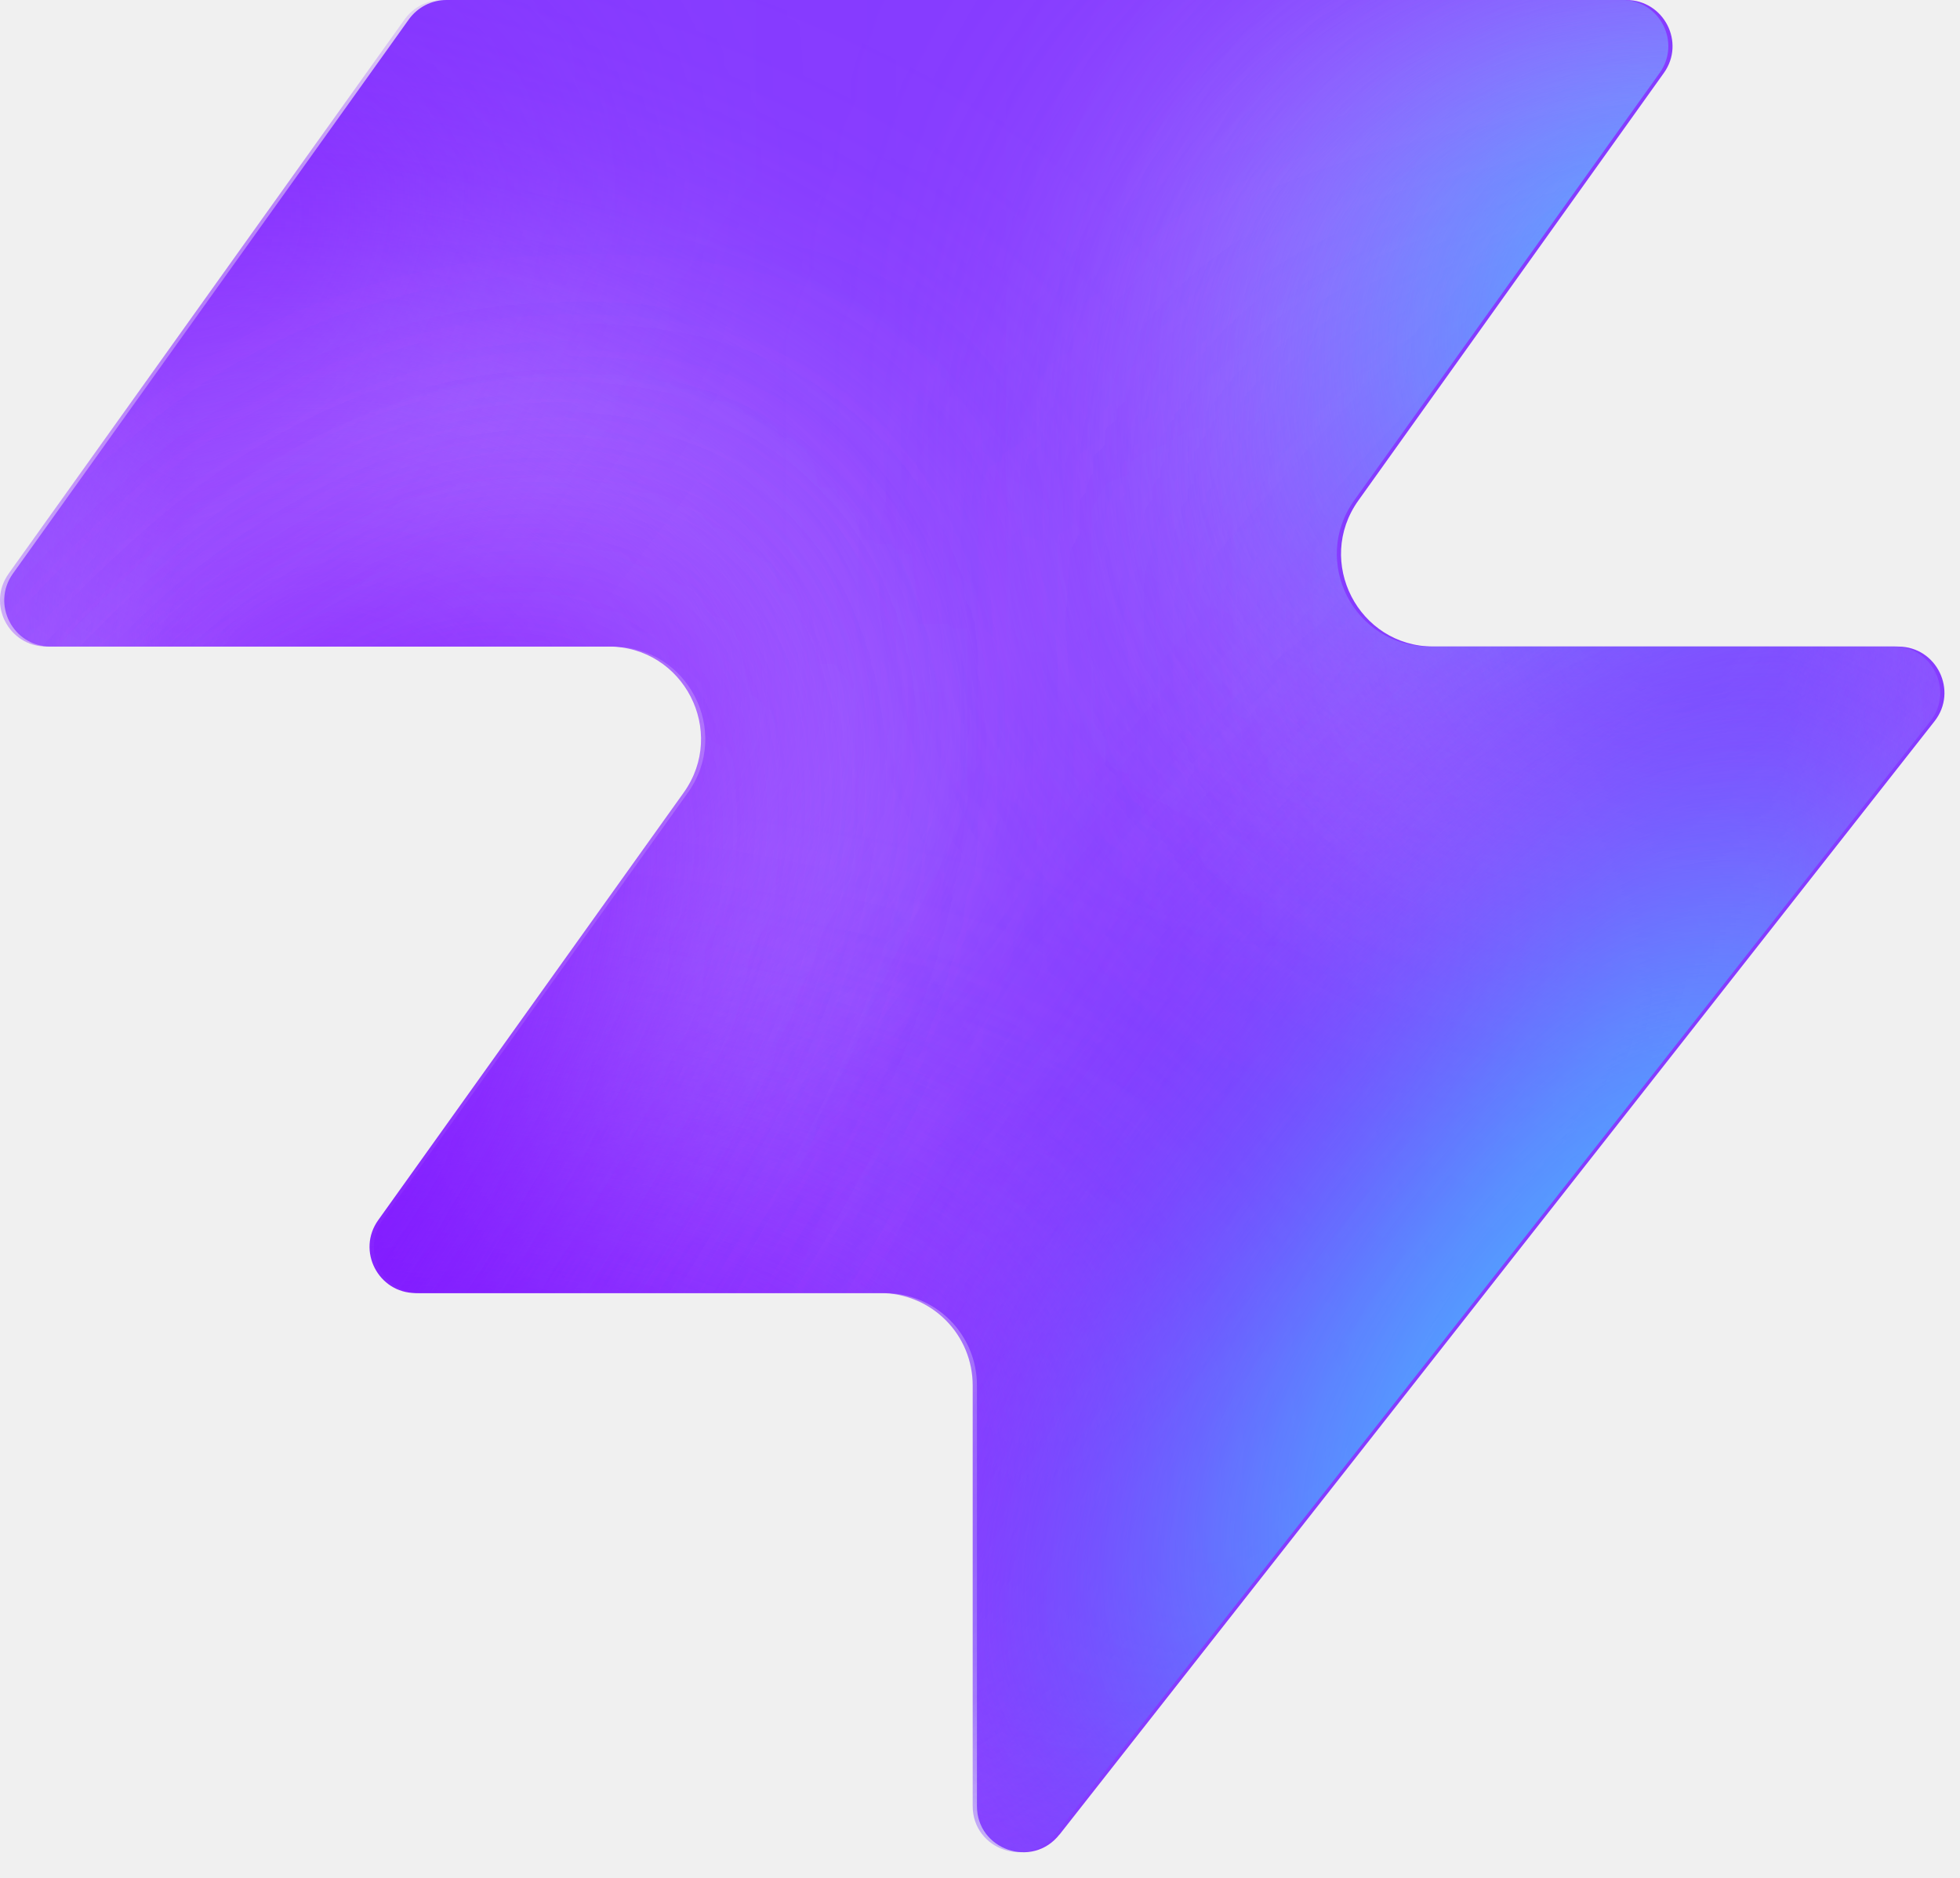
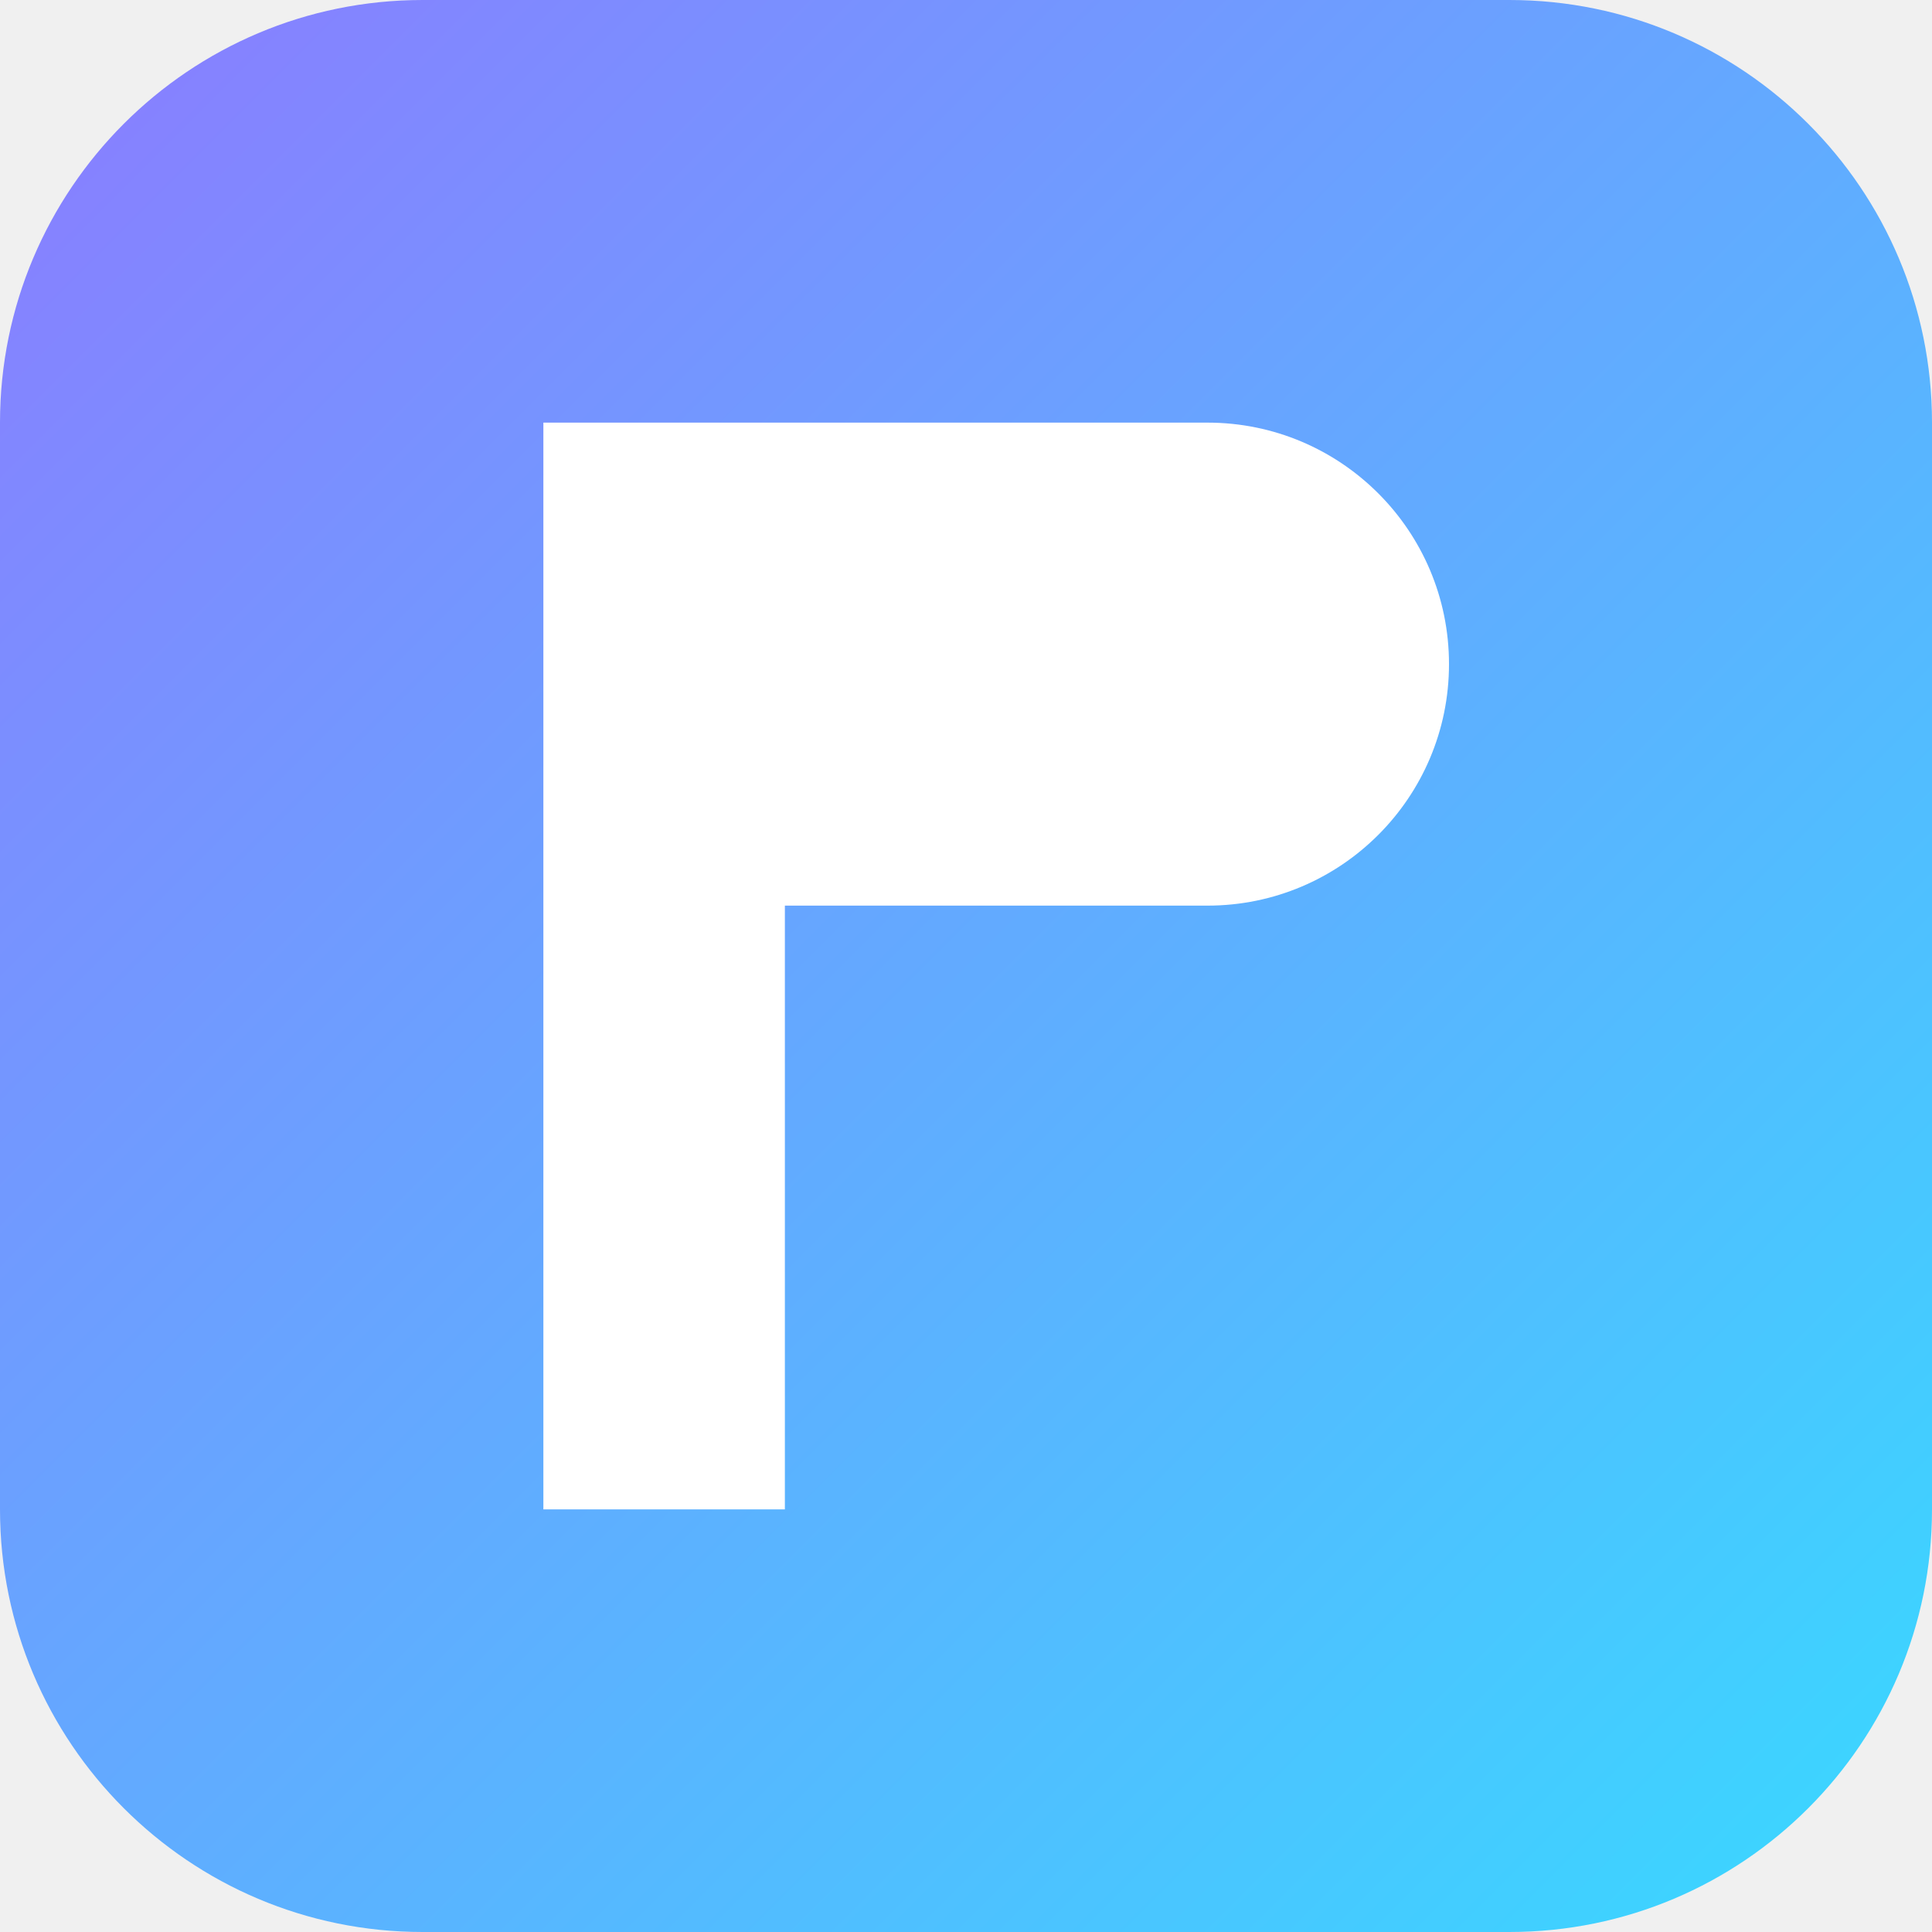
- <svg xmlns="http://www.w3.org/2000/svg" width="48" height="46" fill="none" viewBox="0 0 48 46">
-   <path fill="#863bff" d="M25.946 44.938c-.664.845-2.021.375-2.021-.698V33.937a2.26 2.26 0 0 0-2.262-2.262H10.287c-.92 0-1.456-1.04-.92-1.788l7.48-10.471c1.07-1.497 0-3.578-1.842-3.578H1.237c-.92 0-1.456-1.04-.92-1.788L10.013.474c.214-.297.556-.474.92-.474h28.894c.92 0 1.456 1.04.92 1.788l-7.48 10.471c-1.07 1.498 0 3.579 1.842 3.579h11.377c.943 0 1.473 1.088.89 1.83L25.947 44.94z" style="fill:#863bff;fill:color(display-p3 .525 .23 1);fill-opacity:1" />
-   <mask id="a" width="48" height="46" x="0" y="0" maskUnits="userSpaceOnUse" style="mask-type:alpha">
-     <path fill="#000" d="M25.842 44.938c-.664.844-2.021.375-2.021-.698V33.937a2.26 2.26 0 0 0-2.262-2.262H10.183c-.92 0-1.456-1.04-.92-1.788l7.48-10.471c1.07-1.498 0-3.579-1.842-3.579H1.133c-.92 0-1.456-1.04-.92-1.787L9.91.473c.214-.297.556-.474.92-.474h28.894c.92 0 1.456 1.04.92 1.788l-7.48 10.471c-1.07 1.498 0 3.578 1.842 3.578h11.377c.943 0 1.473 1.088.89 1.832L25.843 44.94z" style="fill:#000;fill-opacity:1" />
-   </mask>
-   <g mask="url(#a)">
-     <g filter="url(#b)">
-       <ellipse cx="5.508" cy="14.704" fill="#ede6ff" rx="5.508" ry="14.704" style="fill:#ede6ff;fill:color(display-p3 .927 .903 1);fill-opacity:1" transform="matrix(.00324 1 1 -.00324 -4.47 31.516)" />
-     </g>
-     <g filter="url(#c)">
-       <ellipse cx="10.399" cy="29.851" fill="#ede6ff" rx="10.399" ry="29.851" style="fill:#ede6ff;fill:color(display-p3 .927 .903 1);fill-opacity:1" transform="matrix(.00324 1 1 -.00324 -39.328 7.883)" />
-     </g>
-     <g filter="url(#d)">
-       <ellipse cx="5.508" cy="30.487" fill="#7e14ff" rx="5.508" ry="30.487" style="fill:#7e14ff;fill:color(display-p3 .492 .077 1);fill-opacity:1" transform="rotate(89.814 -25.913 -14.639)scale(1 -1)" />
-     </g>
-     <g filter="url(#e)">
-       <ellipse cx="5.508" cy="30.599" fill="#7e14ff" rx="5.508" ry="30.599" style="fill:#7e14ff;fill:color(display-p3 .492 .077 1);fill-opacity:1" transform="rotate(89.814 -32.644 -3.334)scale(1 -1)" />
-     </g>
-     <g filter="url(#f)">
-       <ellipse cx="5.508" cy="30.599" fill="#7e14ff" rx="5.508" ry="30.599" style="fill:#7e14ff;fill:color(display-p3 .492 .077 1);fill-opacity:1" transform="matrix(.00324 1 1 -.00324 -34.34 30.47)" />
-     </g>
-     <g filter="url(#g)">
-       <ellipse cx="14.072" cy="22.078" fill="#ede6ff" rx="14.072" ry="22.078" style="fill:#ede6ff;fill:color(display-p3 .927 .903 1);fill-opacity:1" transform="rotate(93.35 24.506 48.493)scale(-1 1)" />
-     </g>
-     <g filter="url(#h)">
-       <ellipse cx="3.47" cy="21.501" fill="#7e14ff" rx="3.47" ry="21.501" style="fill:#7e14ff;fill:color(display-p3 .492 .077 1);fill-opacity:1" transform="rotate(89.009 28.708 47.59)scale(-1 1)" />
-     </g>
-     <g filter="url(#i)">
-       <ellipse cx="3.47" cy="21.501" fill="#7e14ff" rx="3.47" ry="21.501" style="fill:#7e14ff;fill:color(display-p3 .492 .077 1);fill-opacity:1" transform="rotate(89.009 28.708 47.59)scale(-1 1)" />
-     </g>
-     <g filter="url(#j)">
-       <ellipse cx=".387" cy="8.972" fill="#7e14ff" rx="4.407" ry="29.108" style="fill:#7e14ff;fill:color(display-p3 .492 .077 1);fill-opacity:1" transform="rotate(39.51 .387 8.972)" />
-     </g>
-     <g filter="url(#k)">
-       <ellipse cx="47.523" cy="-6.092" fill="#7e14ff" rx="4.407" ry="29.108" style="fill:#7e14ff;fill:color(display-p3 .492 .077 1);fill-opacity:1" transform="rotate(37.892 47.523 -6.092)" />
-     </g>
-     <g filter="url(#l)">
-       <ellipse cx="41.412" cy="6.333" fill="#47bfff" rx="5.971" ry="9.665" style="fill:#47bfff;fill:color(display-p3 .28 .748 1);fill-opacity:1" transform="rotate(37.892 41.412 6.333)" />
-     </g>
-     <g filter="url(#m)">
-       <ellipse cx="-1.879" cy="38.332" fill="#7e14ff" rx="4.407" ry="29.108" style="fill:#7e14ff;fill:color(display-p3 .492 .077 1);fill-opacity:1" transform="rotate(37.892 -1.88 38.332)" />
-     </g>
-     <g filter="url(#n)">
-       <ellipse cx="-1.879" cy="38.332" fill="#7e14ff" rx="4.407" ry="29.108" style="fill:#7e14ff;fill:color(display-p3 .492 .077 1);fill-opacity:1" transform="rotate(37.892 -1.88 38.332)" />
-     </g>
-     <g filter="url(#o)">
-       <ellipse cx="35.651" cy="29.907" fill="#7e14ff" rx="4.407" ry="29.108" style="fill:#7e14ff;fill:color(display-p3 .492 .077 1);fill-opacity:1" transform="rotate(37.892 35.651 29.907)" />
-     </g>
-     <g filter="url(#p)">
-       <ellipse cx="38.418" cy="32.4" fill="#47bfff" rx="5.971" ry="15.297" style="fill:#47bfff;fill:color(display-p3 .28 .748 1);fill-opacity:1" transform="rotate(37.892 38.418 32.4)" />
-     </g>
-   </g>
+ <svg xmlns="http://www.w3.org/2000/svg" width="64" height="64" viewBox="0 0 64 64" fill="none">
+   <rect width="64" height="64" rx="14" fill="url(#g)" />
+   <path fill="#fff" d="M18 14h22a8 8 0 0 1 0 16H26v20h-8V14z" />
  <defs>
-     <filter id="b" width="60.045" height="41.654" x="-19.77" y="16.149" color-interpolation-filters="sRGB" filterUnits="userSpaceOnUse">
-       <feFlood flood-opacity="0" result="BackgroundImageFix" />
-       <feBlend in="SourceGraphic" in2="BackgroundImageFix" result="shape" />
-       <feGaussianBlur result="effect1_foregroundBlur_2002_17158" stdDeviation="7.659" />
-     </filter>
-     <filter id="c" width="90.34" height="51.437" x="-54.613" y="-7.533" color-interpolation-filters="sRGB" filterUnits="userSpaceOnUse">
-       <feFlood flood-opacity="0" result="BackgroundImageFix" />
-       <feBlend in="SourceGraphic" in2="BackgroundImageFix" result="shape" />
-       <feGaussianBlur result="effect1_foregroundBlur_2002_17158" stdDeviation="7.659" />
-     </filter>
-     <filter id="d" width="79.355" height="29.4" x="-49.64" y="2.03" color-interpolation-filters="sRGB" filterUnits="userSpaceOnUse">
-       <feFlood flood-opacity="0" result="BackgroundImageFix" />
-       <feBlend in="SourceGraphic" in2="BackgroundImageFix" result="shape" />
-       <feGaussianBlur result="effect1_foregroundBlur_2002_17158" stdDeviation="4.596" />
-     </filter>
-     <filter id="e" width="79.579" height="29.4" x="-45.045" y="20.029" color-interpolation-filters="sRGB" filterUnits="userSpaceOnUse">
-       <feFlood flood-opacity="0" result="BackgroundImageFix" />
-       <feBlend in="SourceGraphic" in2="BackgroundImageFix" result="shape" />
-       <feGaussianBlur result="effect1_foregroundBlur_2002_17158" stdDeviation="4.596" />
-     </filter>
-     <filter id="f" width="79.579" height="29.4" x="-43.513" y="21.178" color-interpolation-filters="sRGB" filterUnits="userSpaceOnUse">
-       <feFlood flood-opacity="0" result="BackgroundImageFix" />
-       <feBlend in="SourceGraphic" in2="BackgroundImageFix" result="shape" />
-       <feGaussianBlur result="effect1_foregroundBlur_2002_17158" stdDeviation="4.596" />
-     </filter>
-     <filter id="g" width="74.749" height="58.852" x="15.756" y="-17.901" color-interpolation-filters="sRGB" filterUnits="userSpaceOnUse">
-       <feFlood flood-opacity="0" result="BackgroundImageFix" />
-       <feBlend in="SourceGraphic" in2="BackgroundImageFix" result="shape" />
-       <feGaussianBlur result="effect1_foregroundBlur_2002_17158" stdDeviation="7.659" />
-     </filter>
-     <filter id="h" width="61.377" height="25.362" x="23.548" y="2.284" color-interpolation-filters="sRGB" filterUnits="userSpaceOnUse">
-       <feFlood flood-opacity="0" result="BackgroundImageFix" />
-       <feBlend in="SourceGraphic" in2="BackgroundImageFix" result="shape" />
-       <feGaussianBlur result="effect1_foregroundBlur_2002_17158" stdDeviation="4.596" />
-     </filter>
-     <filter id="i" width="61.377" height="25.362" x="23.548" y="2.284" color-interpolation-filters="sRGB" filterUnits="userSpaceOnUse">
-       <feFlood flood-opacity="0" result="BackgroundImageFix" />
-       <feBlend in="SourceGraphic" in2="BackgroundImageFix" result="shape" />
-       <feGaussianBlur result="effect1_foregroundBlur_2002_17158" stdDeviation="4.596" />
-     </filter>
-     <filter id="j" width="56.045" height="63.649" x="-27.636" y="-22.853" color-interpolation-filters="sRGB" filterUnits="userSpaceOnUse">
-       <feFlood flood-opacity="0" result="BackgroundImageFix" />
-       <feBlend in="SourceGraphic" in2="BackgroundImageFix" result="shape" />
-       <feGaussianBlur result="effect1_foregroundBlur_2002_17158" stdDeviation="4.596" />
-     </filter>
-     <filter id="k" width="54.814" height="64.646" x="20.116" y="-38.415" color-interpolation-filters="sRGB" filterUnits="userSpaceOnUse">
-       <feFlood flood-opacity="0" result="BackgroundImageFix" />
-       <feBlend in="SourceGraphic" in2="BackgroundImageFix" result="shape" />
-       <feGaussianBlur result="effect1_foregroundBlur_2002_17158" stdDeviation="4.596" />
-     </filter>
-     <filter id="l" width="33.541" height="35.313" x="24.641" y="-11.323" color-interpolation-filters="sRGB" filterUnits="userSpaceOnUse">
-       <feFlood flood-opacity="0" result="BackgroundImageFix" />
-       <feBlend in="SourceGraphic" in2="BackgroundImageFix" result="shape" />
-       <feGaussianBlur result="effect1_foregroundBlur_2002_17158" stdDeviation="4.596" />
-     </filter>
-     <filter id="m" width="54.814" height="64.646" x="-29.286" y="6.009" color-interpolation-filters="sRGB" filterUnits="userSpaceOnUse">
-       <feFlood flood-opacity="0" result="BackgroundImageFix" />
-       <feBlend in="SourceGraphic" in2="BackgroundImageFix" result="shape" />
-       <feGaussianBlur result="effect1_foregroundBlur_2002_17158" stdDeviation="4.596" />
-     </filter>
-     <filter id="n" width="54.814" height="64.646" x="-29.286" y="6.009" color-interpolation-filters="sRGB" filterUnits="userSpaceOnUse">
-       <feFlood flood-opacity="0" result="BackgroundImageFix" />
-       <feBlend in="SourceGraphic" in2="BackgroundImageFix" result="shape" />
-       <feGaussianBlur result="effect1_foregroundBlur_2002_17158" stdDeviation="4.596" />
-     </filter>
-     <filter id="o" width="54.814" height="64.646" x="8.244" y="-2.416" color-interpolation-filters="sRGB" filterUnits="userSpaceOnUse">
-       <feFlood flood-opacity="0" result="BackgroundImageFix" />
-       <feBlend in="SourceGraphic" in2="BackgroundImageFix" result="shape" />
-       <feGaussianBlur result="effect1_foregroundBlur_2002_17158" stdDeviation="4.596" />
-     </filter>
-     <filter id="p" width="39.409" height="43.623" x="18.713" y="10.588" color-interpolation-filters="sRGB" filterUnits="userSpaceOnUse">
-       <feFlood flood-opacity="0" result="BackgroundImageFix" />
-       <feBlend in="SourceGraphic" in2="BackgroundImageFix" result="shape" />
-       <feGaussianBlur result="effect1_foregroundBlur_2002_17158" stdDeviation="4.596" />
-     </filter>
+     <linearGradient id="g" x1="0" y1="0" x2="64" y2="64" gradientUnits="userSpaceOnUse">
+       <stop stop-color="#8b7cff" />
+       <stop offset="1" stop-color="#38d9ff" />
+     </linearGradient>
  </defs>
</svg>
